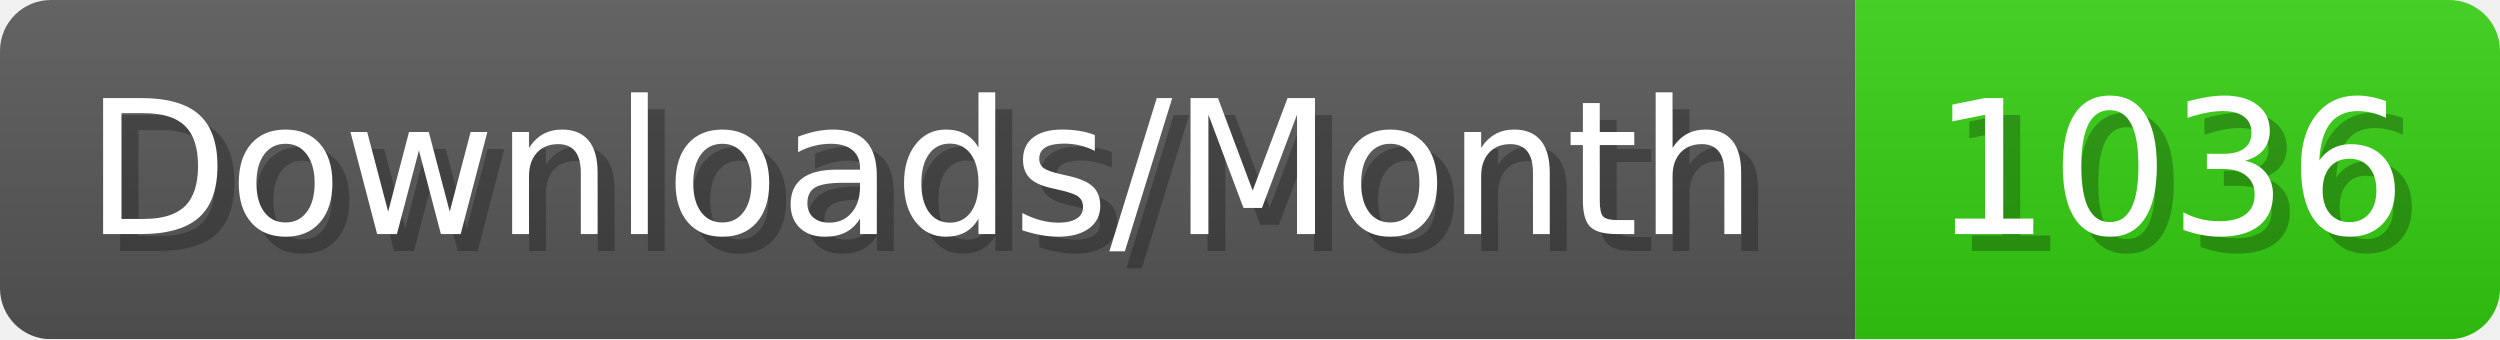
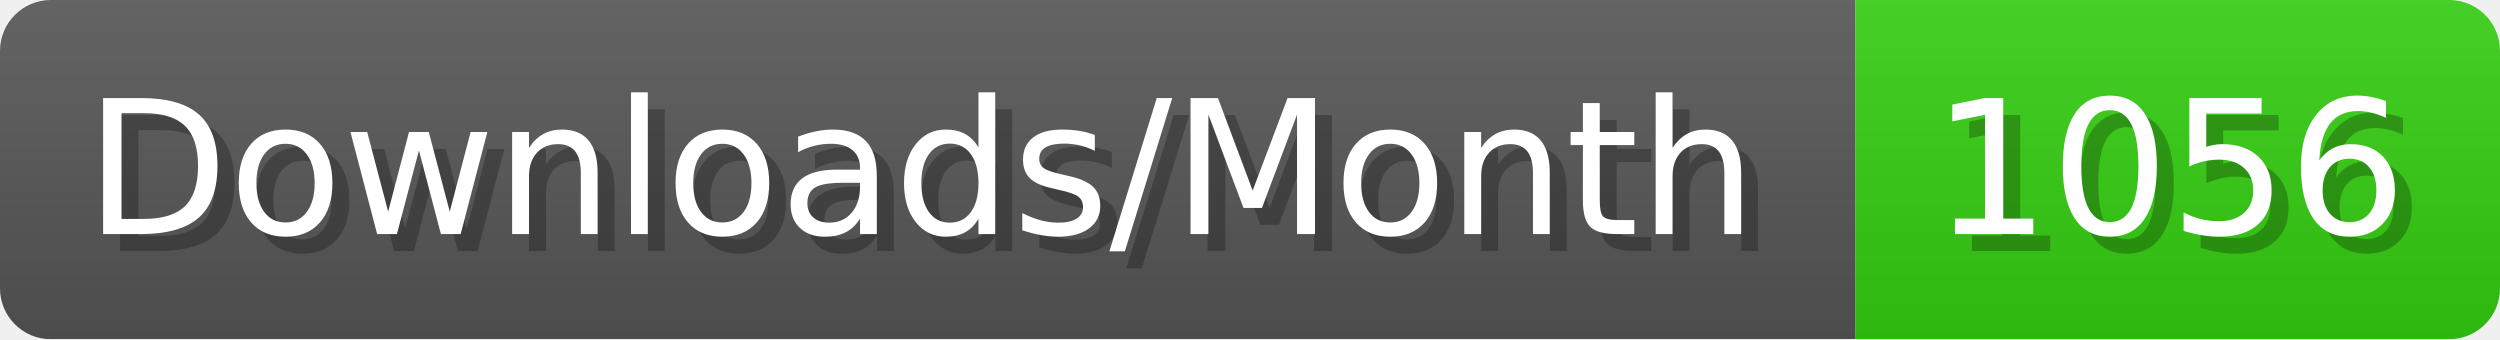
- <svg xmlns="http://www.w3.org/2000/svg" width="147.4" height="20" viewBox="0 0 1474 200" role="img" aria-label="Downloads/Month: 1036">
+ <svg xmlns="http://www.w3.org/2000/svg" width="147.4" height="20" viewBox="0 0 1474 200" role="img" aria-label="Downloads/Month: 1056">
  <linearGradient id="YlXUI" x2="0" y2="100%">
    <stop offset="0" stop-opacity=".1" stop-color="#EEE" />
    <stop offset="1" stop-opacity=".1" />
  </linearGradient>
  <mask id="JHhop">
    <rect width="1474" height="200" rx="30" fill="#FFF" />
  </mask>
  <g mask="url(#JHhop)">
    <rect width="1094" height="200" fill="#555" />
    <rect width="380" height="200" fill="#3C1" x="1094" />
    <rect width="1474" height="200" fill="url(#YlXUI)" />
  </g>
  <g aria-hidden="true" fill="#fff" text-anchor="start" font-family="Verdana,DejaVu Sans,sans-serif" font-size="110">
    <text x="60" y="148" textLength="994" fill="#000" opacity="0.25">Downloads/Month</text>
    <text x="50" y="138" textLength="994">Downloads/Month</text>
-     <text x="1149" y="148" textLength="280" fill="#000" opacity="0.25">1036</text>
-     <text x="1139" y="138" textLength="280">1036</text>
+     <text x="1149" y="148" textLength="280" fill="#000" opacity="0.25">1056</text>
+     <text x="1139" y="138" textLength="280">1056</text>
  </g>
</svg>
